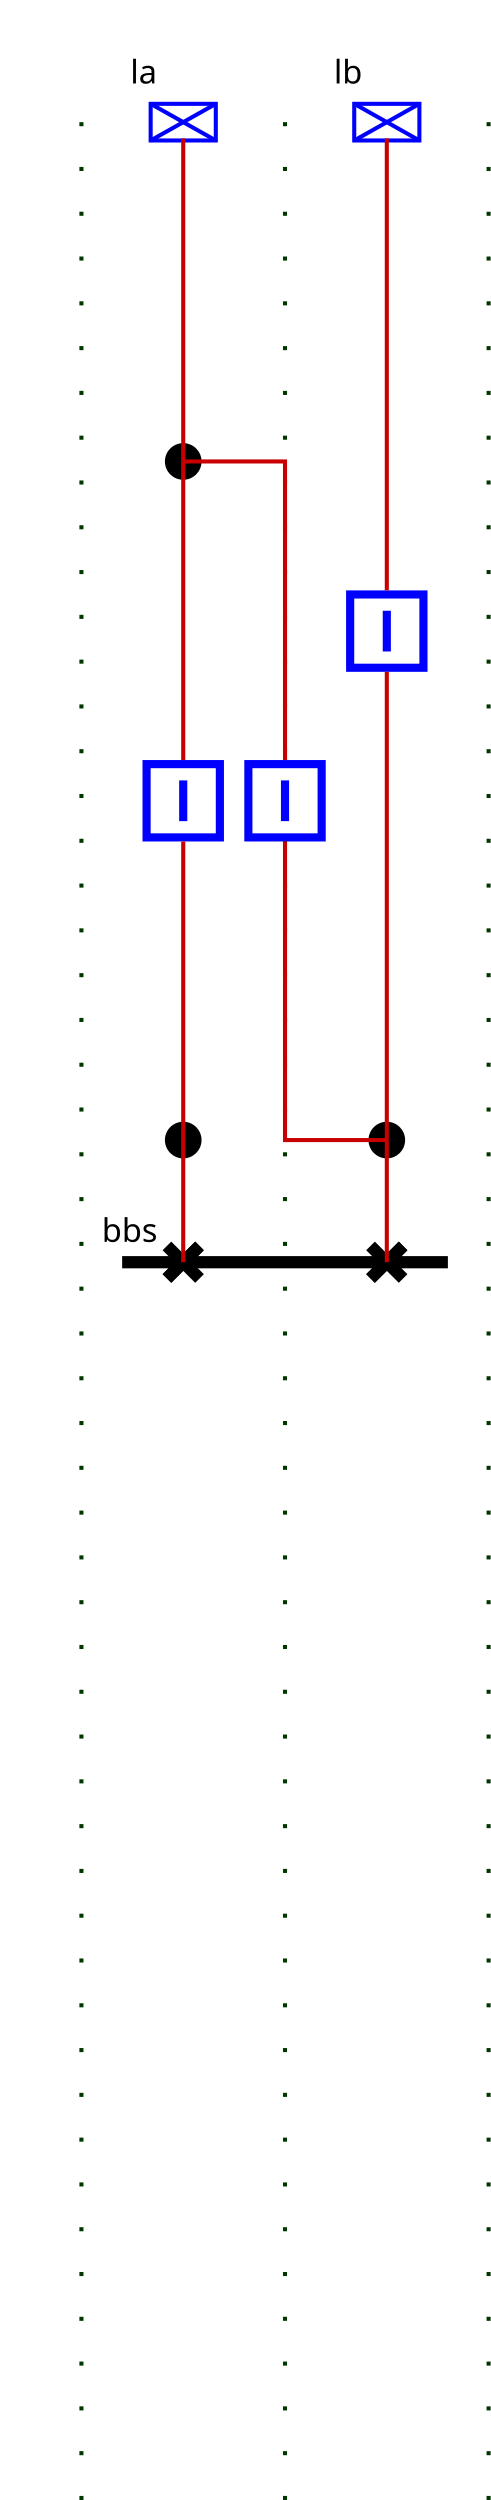
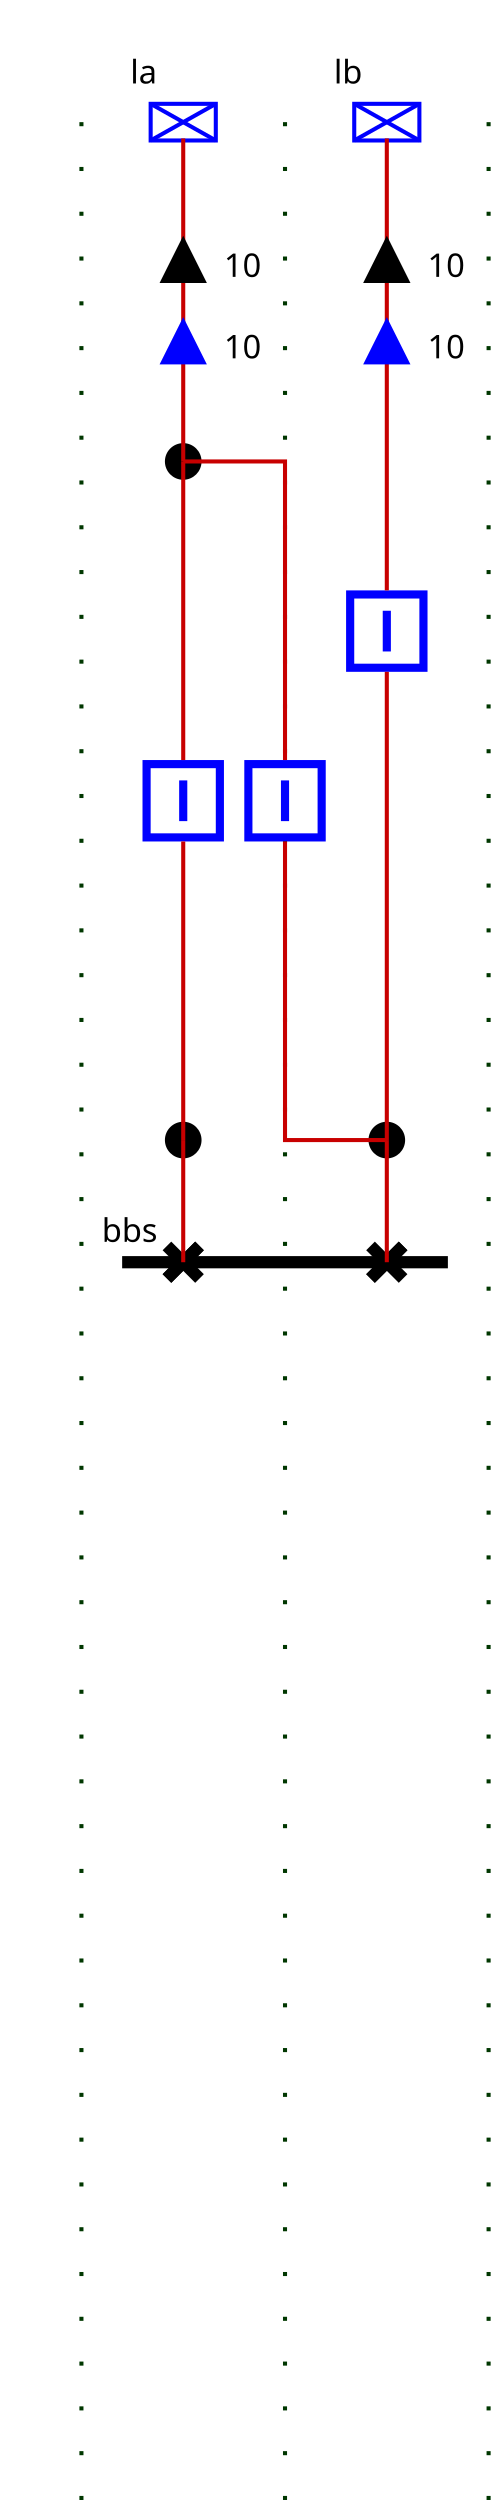
<svg xmlns="http://www.w3.org/2000/svg">
  <style>.substation-diagram {fill:rgb(255,255,255);stroke-width:1;fill-opacity:0;}.wire {stroke:rgb(200,0,0);stroke-width:1;}.grid {stroke:rgb(0,55,0);stroke-width:1;stroke-dasharray:1,10;}.bus {stroke:rgb(0,0,0);stroke-width:3;}.component-label {fill: black;color:black;stroke:none;fill-opacity:1;}.BUSBAR_SECTION{stroke:rgb(0,0,255);}

+ 
+ 
.BREAKER {
- 	stroke:rgb(0,0,255);
+ 
+     stroke:rgb(0,0,255);
+ 
    stroke-width:2;
+ 
    fill-opacity:1;
+ 
}

+ 
+ 
.DISCONNECTOR {
+ 
    stroke:rgb(0,0,0);
+ 
    stroke-width:3
+ 
}
+ 
.GENERATOR{stroke:rgb(0,0,255);}
+ 
.LINE{stroke:rgb(0,0,255);} 
+ 
.LOAD{stroke:rgb(0,0,255);}
+ 
.LOAD_BREAK_SWITCH{stroke:rgb(0,0,255);}
+ 
.NODE {stroke:rgb(0,0,0);fill:rgb(0,0,0);fill-opacity:1;}
+ 
.CAPACITOR{stroke:rgb(0,0,255);}
+ 
.INDUCTOR{stroke:rgb(0,0,255);}
+ 
.STATIC_VAR_COMPENSATOR{stroke:rgb(0,0,255);}
+ 
#path5227 { stroke-width:0.4; stroke-linecap:butt;stroke-linejoin:miter;stroke-miterlimit:1.4;}
+ 
#path5229 {stroke-width:0.4;stroke-linecap:butt;stroke-linejoin:miter;stroke-miterlimit:4;}
+ 
#path5231 {stroke-width:0.4;stroke-linecap:butt;stroke-linejoin:miter;stroke-miterlimit:4;}
+ 
.TWO_WINDINGS_TRANSFORMER{stroke:rgb(0,0,255);}
+ 
.THREE_WINDINGS_TRANSFORMER{stroke:rgb(0,0,255);}
+ 
.VSC_CONVERTER_STATION {stroke:rgb(0,0,255);font-size:7.431px;line-height:1.25;font-family:sans-serif;-inkscape-font-specification:'sans-serif, Normal';font-variant-ligatures:normal;font-variant-caps:normal;font-variant-numeric:normal;font-feature-settings:normal;text-align:start;letter-spacing:0px;word-spacing:0px;writing-mode:lr-tb;text-anchor:start;stroke-miterlimit:4;}
+ 
.DANGLING_LINE {stroke:rgb(0,0,0);stroke-width:2;}
+ 
.PHASE_SHIFT_TRANSFORMER {stroke:rgb(0,0,255);stroke-linecap:butt;stroke-linejoin:miter;stroke-miterlimit:4;}
- .ba .open { visibility: hidden;}.ba .closed { visibility: visible;}.da .open { visibility: hidden;}.da .closed { visibility: visible;}.bb .open { visibility: hidden;}.bb .closed { visibility: visible;}.db .open { visibility: hidden;}.db .closed { visibility: visible;}.bs .open { visibility: hidden;}.bs .closed { visibility: visible;}</style>
+ 
+ .ARROW1_la_UP .arrow-up {stroke: black; fill: black; fill-opacity:1; visibility: visible;}.ARROW1_la_UP .arrow-down { visibility: hidden;}.ARROW1_la_DOWN .arrow-down {stroke: black; fill: black; fill-opacity:1;  visibility: visible;}.ARROW1_la_DOWN .arrow-up { visibility: hidden;}.ARROW2_la_UP .arrow-up {stroke: blue; fill: blue; fill-opacity:1; visibility: visible;}.ARROW2_la_UP .arrow-down { visibility: hidden;}.ARROW2_la_DOWN .arrow-down {stroke: blue; fill: blue; fill-opacity:1;  visibility: visible;}.ARROW2_la_DOWN .arrow-up { visibility: hidden;}.ARROW1_lb_UP .arrow-up {stroke: black; fill: black; fill-opacity:1; visibility: visible;}.ARROW1_lb_UP .arrow-down { visibility: hidden;}.ARROW1_lb_DOWN .arrow-down {stroke: black; fill: black; fill-opacity:1;  visibility: visible;}.ARROW1_lb_DOWN .arrow-up { visibility: hidden;}.ARROW2_lb_UP .arrow-up {stroke: blue; fill: blue; fill-opacity:1; visibility: visible;}.ARROW2_lb_UP .arrow-down { visibility: hidden;}.ARROW2_lb_DOWN .arrow-down {stroke: blue; fill: blue; fill-opacity:1;  visibility: visible;}.ARROW2_lb_DOWN .arrow-up { visibility: hidden;}.ba .open { visibility: hidden;}.ba .closed { visibility: visible;}.da .open { visibility: hidden;}.da .closed { visibility: visible;}.bb .open { visibility: hidden;}.bb .closed { visibility: visible;}.db .open { visibility: hidden;}.db .closed { visibility: visible;}.bs .open { visibility: hidden;}.bs .closed { visibility: visible;}</style>
  <g class="substation-diagram">
    <g>
      <line y2="565.0" x1="0.0" class="grid" x2="0.0" transform="translate(20.0,50.0)" y1="-20.0" />
      <line y2="565.0" x1="50.0" class="grid" x2="50.0" transform="translate(20.0,50.0)" y1="-20.0" />
      <line y2="565.0" x1="100.0" class="grid" x2="100.0" transform="translate(20.0,50.0)" y1="-20.0" />
    </g>
    <g class="substation-diagram BUSBAR_SECTION bbs" id="bbs" transform="translate(30.0,310.0)">
      <line y2="0" x1="0" class="bus" x2="80.0" y1="0" />
      <text x="-5" font-size="8" y="-5" class="component-label" font-family="Verdana" transform="rotate(0,0,0)">bbs</text>
    </g>
    <g class="substation-diagram LOAD la" id="la" transform="translate(37.0,25.5)">
      <rect height="9" width="16" />
      <line y2="9" x1="0" x2="16" y1="0" />
      <line y2="9" x1="16" x2="0" y1="0" />
      <text x="-5" font-size="8" y="-5" class="component-label" font-family="Verdana" transform="rotate(0,0,0)">la</text>
    </g>
    <g class="substation-diagram LOAD lb" id="lb" transform="translate(87.0,25.5)">
      <rect height="9" width="16" />
      <line y2="9" x1="0" x2="16" y1="0" />
      <line y2="9" x1="16" x2="0" y1="0" />
      <text x="-5" font-size="8" y="-5" class="component-label" font-family="Verdana" transform="rotate(0,0,0)">lb</text>
    </g>
    <g class="substation-diagram BREAKER ba" id="ba" transform="translate(35.0,186.6667)">
      <g class="closed" id="closed">
        <rect x="1" width="18" y="1" height="18" />
        <line y2="15" x1="10" x2="10" y1="5" />
      </g>
      <g class="open" id="open">
        <rect x="1" width="18" y="1" height="18" />
        <line y2="10" x1="5" x2="15" y1="10" />
      </g>
    </g>
    <g class="substation-diagram DISCONNECTOR da" id="da" transform="translate(41.0,306.0)">
      <g id="closed">
        <line y2="8" x1="0" x2="8" y1="0" />
        <line y2="8" x1="8" x2="0" y1="0" />
      </g>
      <g id="open">
        <line y2="8" x1="8" x2="0" y1="0" />
      </g>
    </g>
    <g class="substation-diagram NODE FICT_vl_3" id="FICT_vl_3" transform="translate(91.0,276.0)">
      <circle r="4" cx="4" cy="4" />
    </g>
    <g class="substation-diagram BREAKER bb" id="bb" transform="translate(85.0,145.0)">
      <g class="closed" id="closed">
        <rect x="1" width="18" y="1" height="18" />
        <line y2="15" x1="10" x2="10" y1="5" />
      </g>
      <g class="open" id="open">
        <rect x="1" width="18" y="1" height="18" />
        <line y2="10" x1="5" x2="15" y1="10" />
      </g>
    </g>
    <g class="substation-diagram DISCONNECTOR db" id="db" transform="translate(91.0,306.0)">
      <g id="closed">
        <line y2="8" x1="0" x2="8" y1="0" />
        <line y2="8" x1="8" x2="0" y1="0" />
      </g>
      <g id="open">
        <line y2="8" x1="8" x2="0" y1="0" />
      </g>
    </g>
    <g class="substation-diagram BREAKER bs" id="bs" transform="translate(60.0,186.6667)">
      <g class="closed" id="closed">
        <rect x="1" width="18" y="1" height="18" />
        <line y2="15" x1="10" x2="10" y1="5" />
      </g>
      <g class="open" id="open">
        <rect x="1" width="18" y="1" height="18" />
        <line y2="10" x1="5" x2="15" y1="10" />
      </g>
    </g>
    <g class="substation-diagram NODE FICT_vl_laFictif" id="FICT_vl_laFictif" transform="translate(41.0,109.3333)">
      <circle r="4" cx="4" cy="4" />
    </g>
    <g class="substation-diagram NODE FICT_vl_daFictif" id="FICT_vl_daFictif" transform="translate(41.0,276.0)">
      <circle r="4" cx="4" cy="4" />
    </g>
    <polyline class="wire" points="45.0,310.0 45.0,310.0" id="vl_Wire0" />
    <polyline class="wire" points="95.0,34.0 95.0,145.0" id="vl_Wire1" />
+     <g class="substation-diagram ARROW1_lb_UP" id="vl_Wire1_ARROW1" transform="matrix(1.0,0.0,-0.0,1.0,90.0,59.0)">
+       <g class="arrow-up" id="arrow-up">
+         <polygon points="5,0 10,10 0,10" />
+       </g>
+       <g class="arrow-down" id="arrow-down">
+         <polygon points="0,0 10,0 5,10" />
+       </g>
+       <text x="15" font-size="8" y="9" class="component-label" font-family="Verdana" transform="rotate(0,0,0)">10</text>
+     </g>
+     <g class="substation-diagram ARROW2_lb_UP" id="vl_Wire1_ARROW2" transform="matrix(1.0,0.0,-0.0,1.0,90.0,79.0)">
+       <g class="arrow-up" id="arrow-up">
+         <polygon points="5,0 10,10 0,10" />
+       </g>
+       <g class="arrow-down" id="arrow-down">
+         <polygon points="0,0 10,0 5,10" />
+       </g>
+       <text x="15" font-size="8" y="9" class="component-label" font-family="Verdana" transform="rotate(0,0,0)">10</text>
+     </g>
    <polyline class="wire" points="95.0,165.0 95.0,280.0" id="vl_Wire2" />
    <polyline class="wire" points="95.0,280.0 95.0,310.0" id="vl_Wire3" />
    <polyline class="wire" points="95.0,310.0 95.0,310.0" id="vl_Wire4" />
    <polyline class="wire" points="70.0,206.667 70.0,280.0 95.0,280.0" id="vl_Wire5" />
    <polyline class="wire" points="45.0,113.333 45.0,186.667" id="vl_Wire6" />
-     <polyline class="wire" points="70.0,186.667 70.0,113.333 45.0,113.333" id="vl_Wire7" />
+     <polyline class="wire" points="45.0,113.333 70.0,113.333 70.0,186.667" id="vl_Wire7" />
    <polyline class="wire" points="45.0,34 45.0,113.333" id="vl_Wire8" />
+     <g class="substation-diagram ARROW1_la_UP" id="vl_Wire8_ARROW1" transform="matrix(1.0,0.0,-0.0,1.0,40.0,59.0)">
+       <g class="arrow-up" id="arrow-up">
+         <polygon points="5,0 10,10 0,10" />
+       </g>
+       <g class="arrow-down" id="arrow-down">
+         <polygon points="0,0 10,0 5,10" />
+       </g>
+       <text x="15" font-size="8" y="9" class="component-label" font-family="Verdana" transform="rotate(0,0,0)">10</text>
+     </g>
+     <g class="substation-diagram ARROW2_la_UP" id="vl_Wire8_ARROW2" transform="matrix(1.0,0.0,-0.0,1.0,40.0,79.0)">
+       <g class="arrow-up" id="arrow-up">
+         <polygon points="5,0 10,10 0,10" />
+       </g>
+       <g class="arrow-down" id="arrow-down">
+         <polygon points="0,0 10,0 5,10" />
+       </g>
+       <text x="15" font-size="8" y="9" class="component-label" font-family="Verdana" transform="rotate(0,0,0)">10</text>
+     </g>
    <polyline class="wire" points="45.0,206.667 45.0,280.0" id="vl_Wire9" />
    <polyline class="wire" points="45.0,310.0 45.0,280.0" id="vl_Wire10" />
  </g>
</svg>
